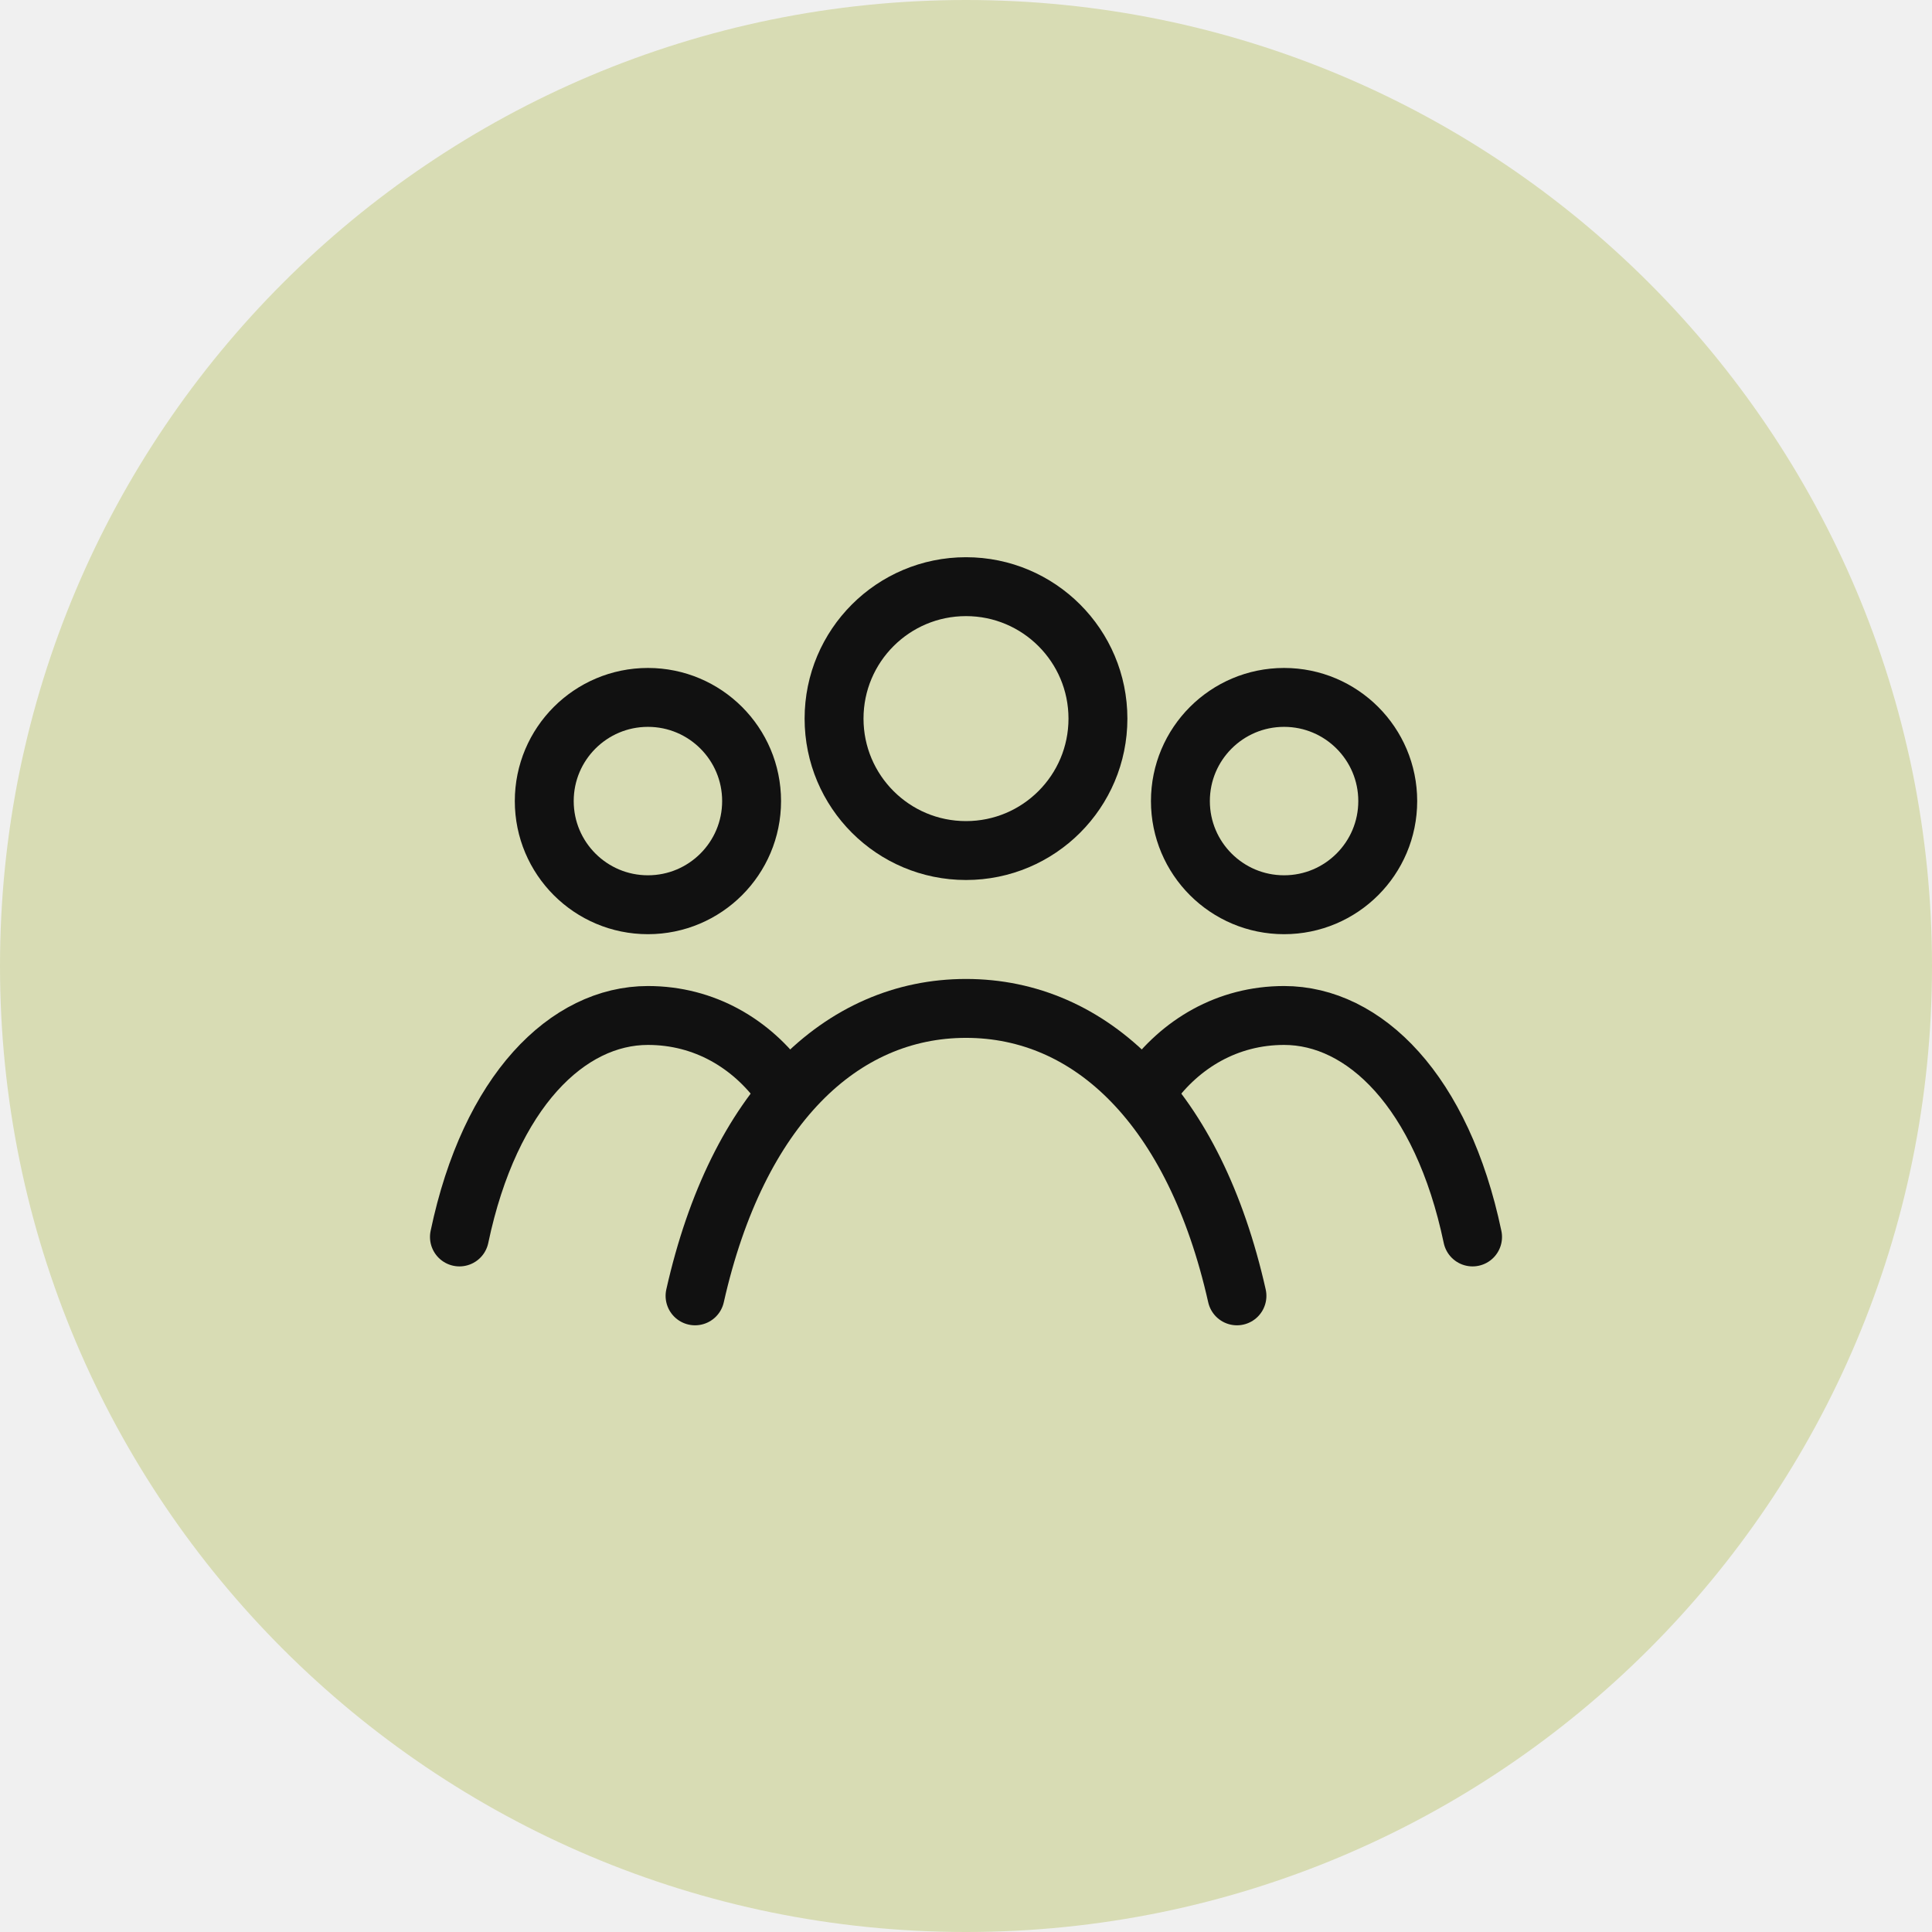
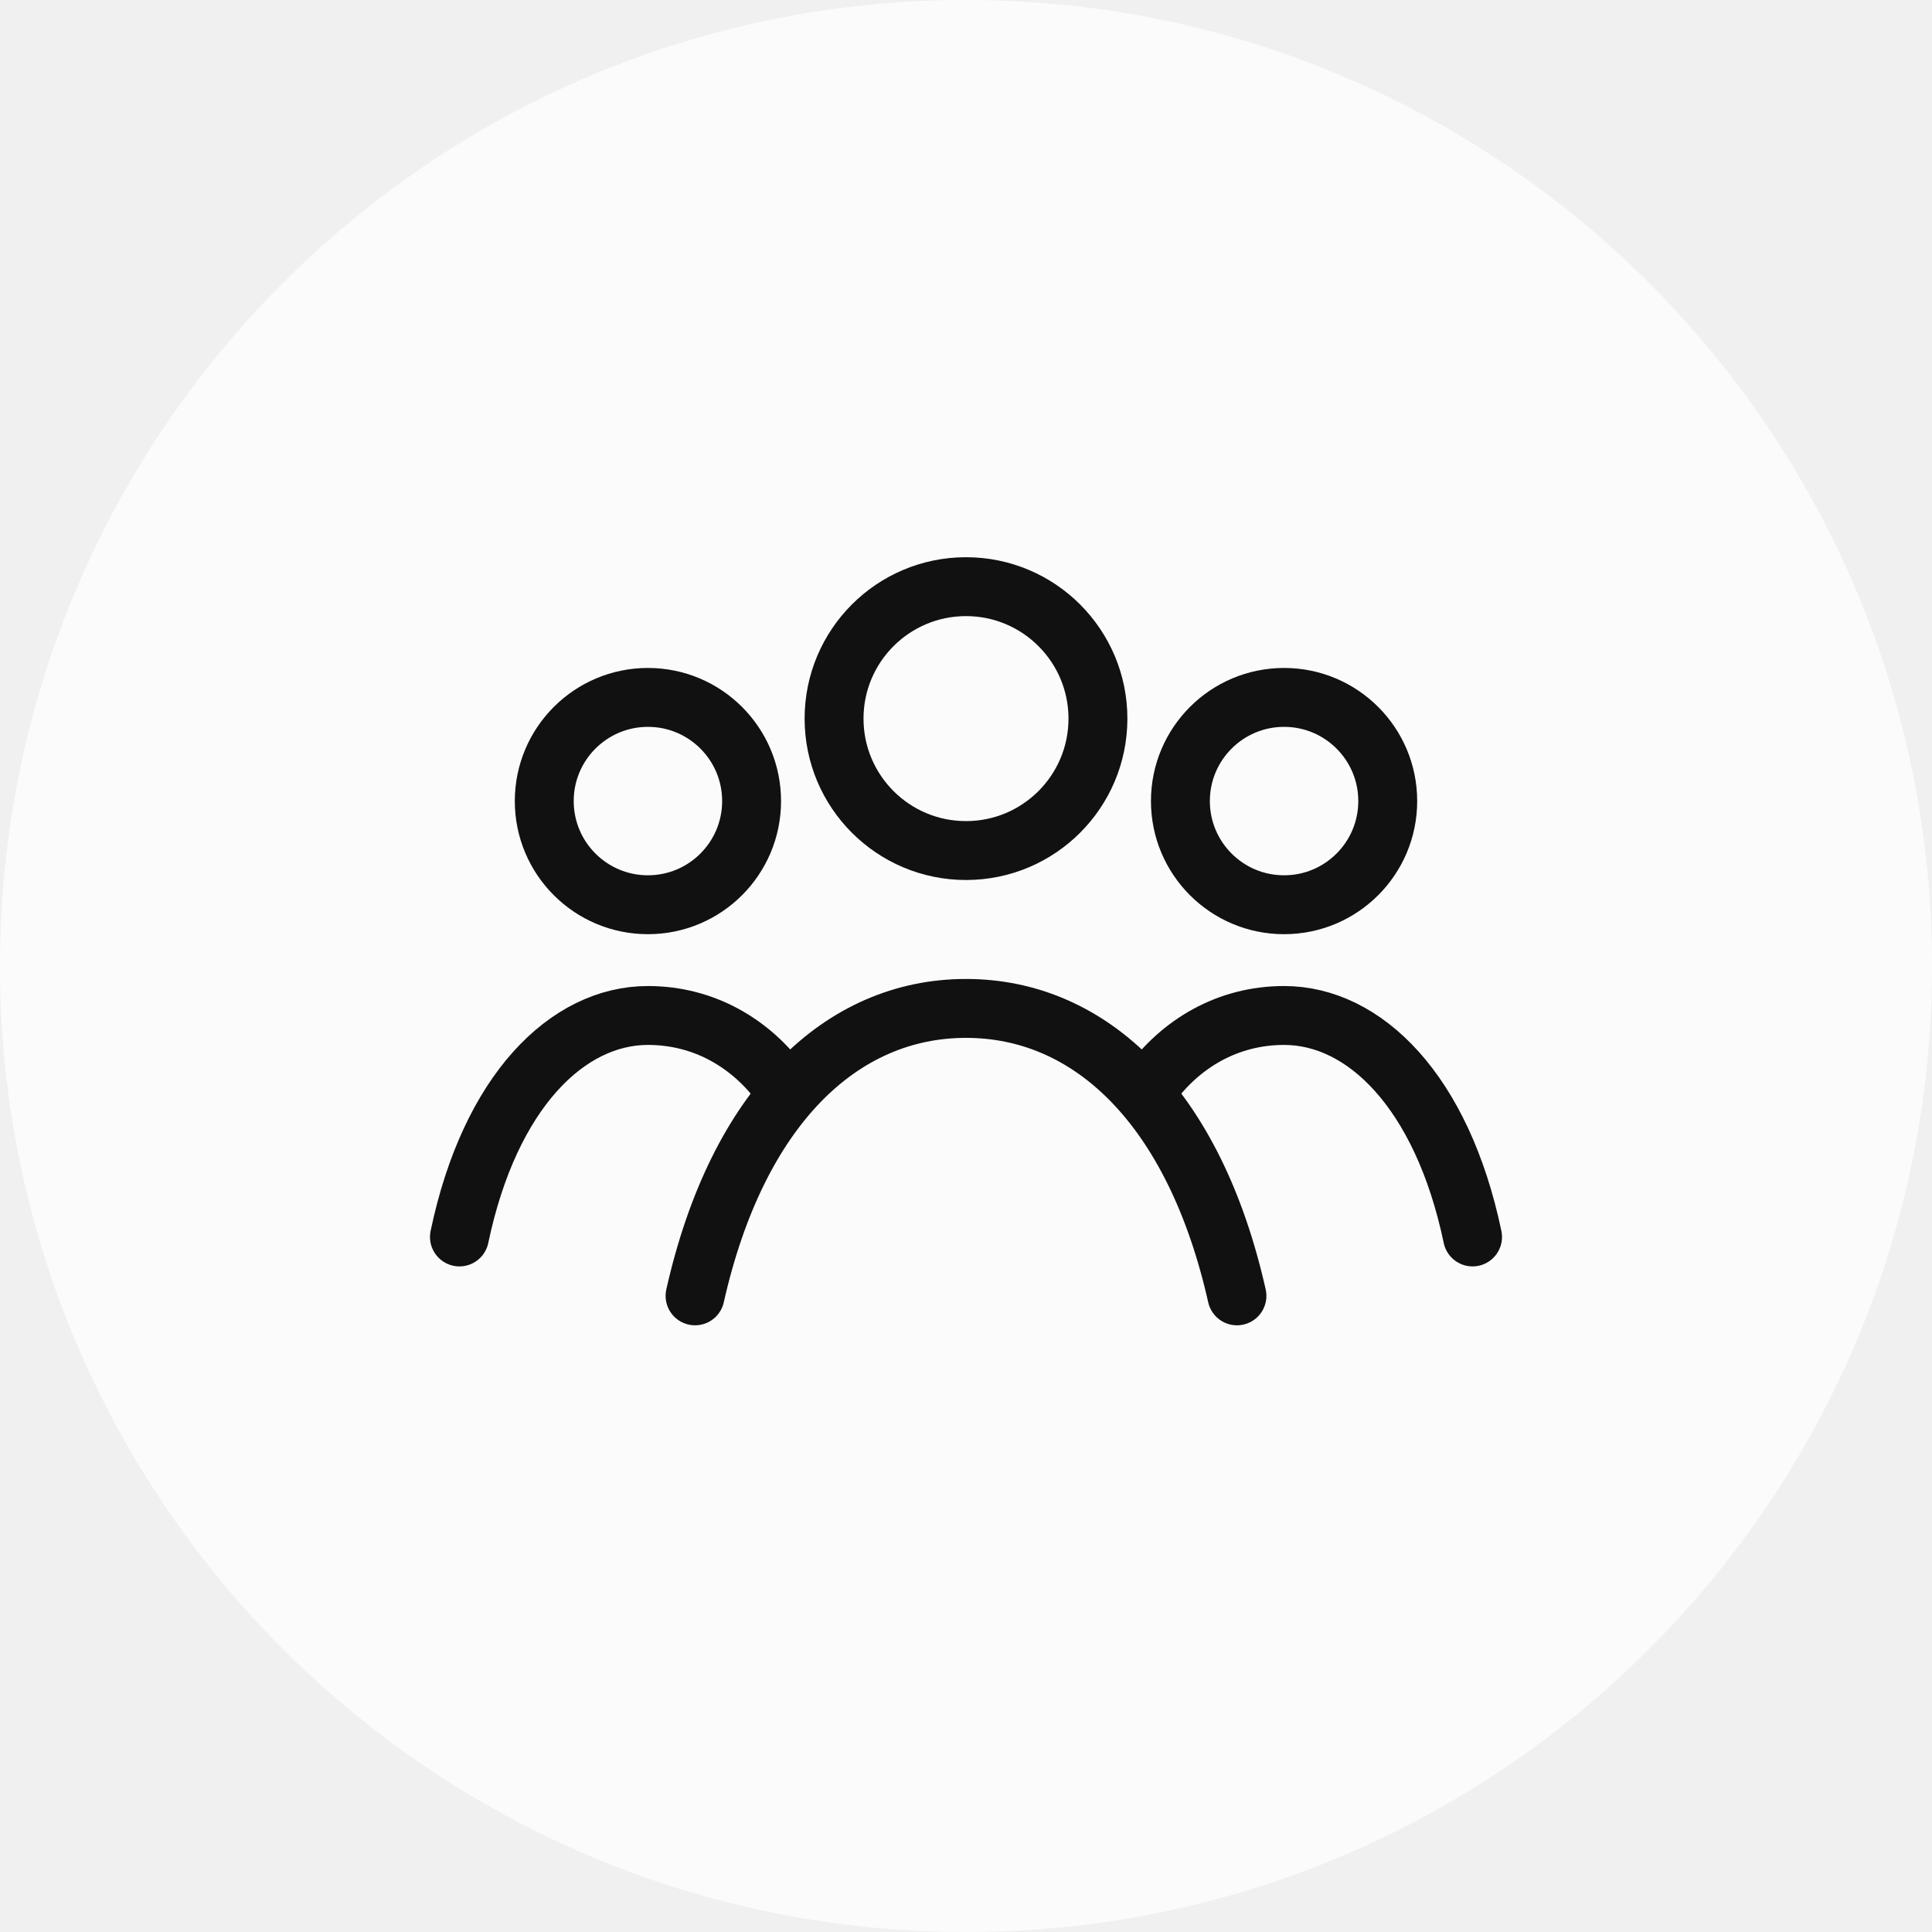
<svg xmlns="http://www.w3.org/2000/svg" width="82" height="82" viewBox="0 0 82 82" fill="none">
-   <circle cx="41" cy="41" r="41" fill="#d8dcb4" />
+   <circle cx="41" cy="41" r="41" fill="#ffffff" fill-opacity="0.75" />
  <g fill="none" stroke="#111111" stroke-width="2.5" stroke-linecap="round" stroke-linejoin="round">
    <circle cx="27.5" cy="34" r="4.4" />
    <path d="M19.5 52.5c1.3-6.2 4.6-9.4 8-9.4 2.4 0 4.4 1.2 5.7 3" />
    <circle cx="54.5" cy="34" r="4.4" />
    <path d="M62.5 52.5c-1.3-6.2-4.6-9.4-8-9.4-2.4 0-4.4 1.2-5.7 3" />
    <circle cx="41" cy="30.5" r="5.6" />
    <path d="M29.5 55c1.8-8 6.2-12.2 11.5-12.2S50.7 47 52.5 55" />
  </g>
</svg>
